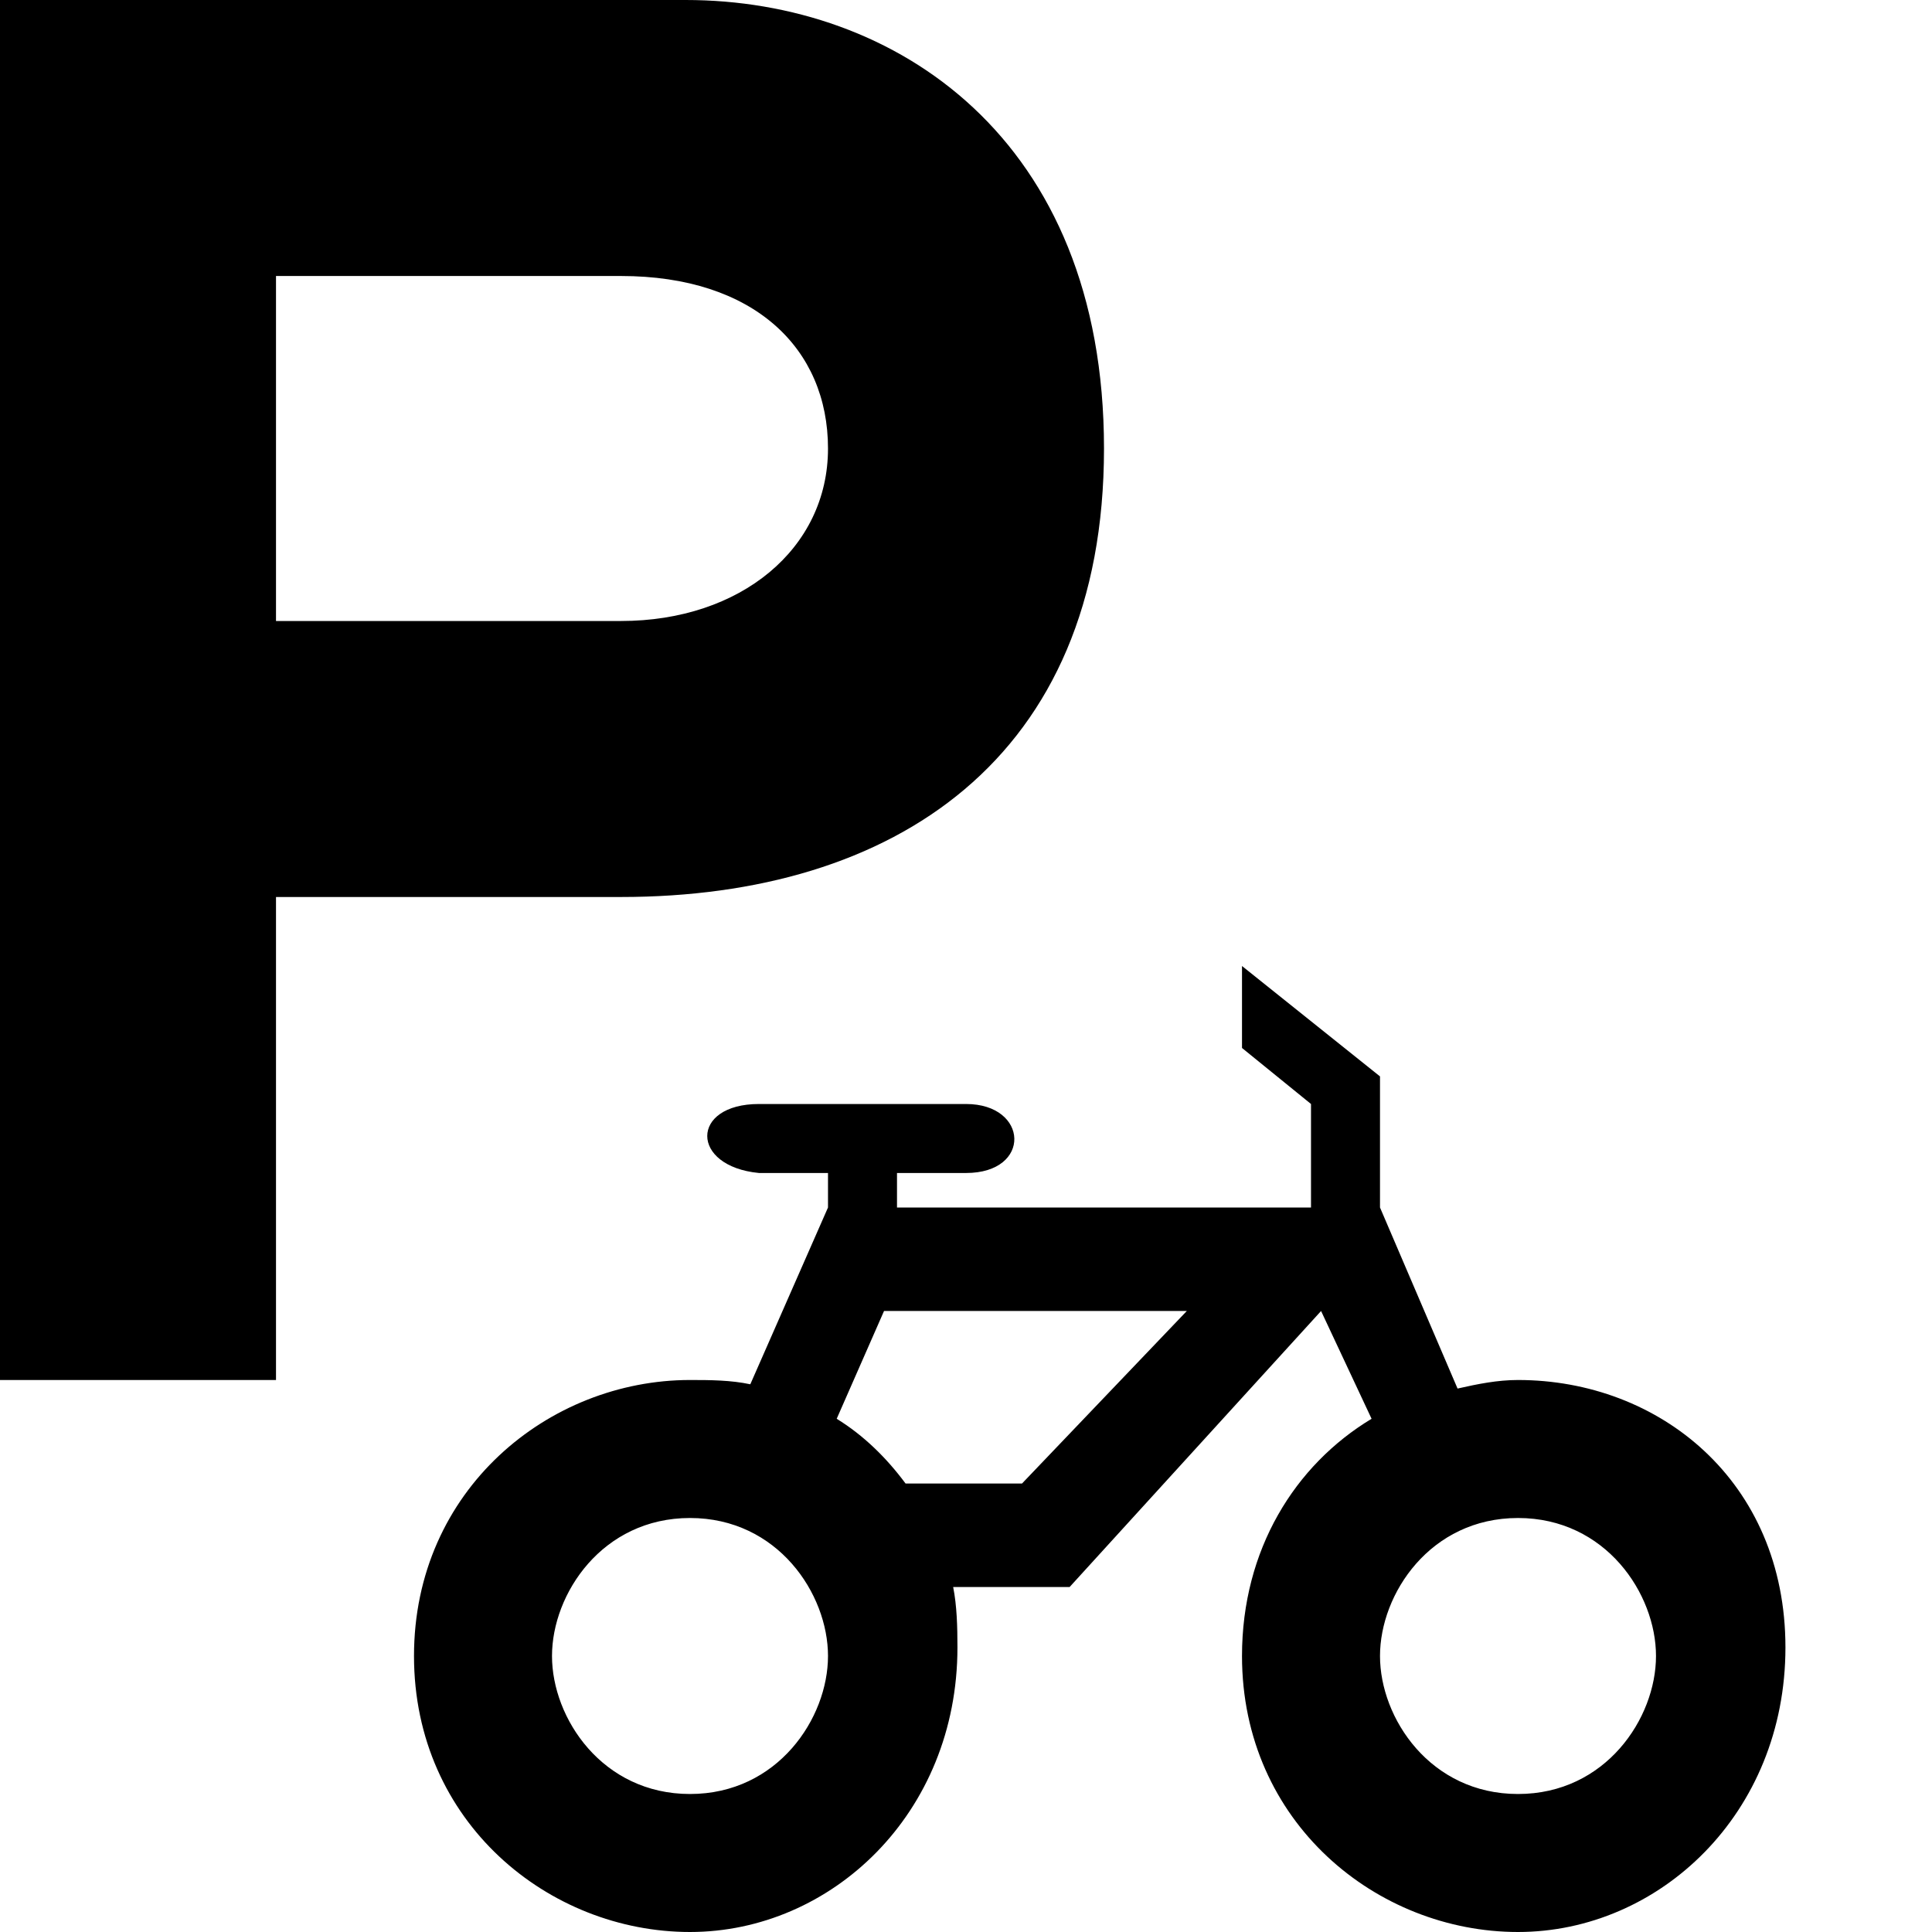
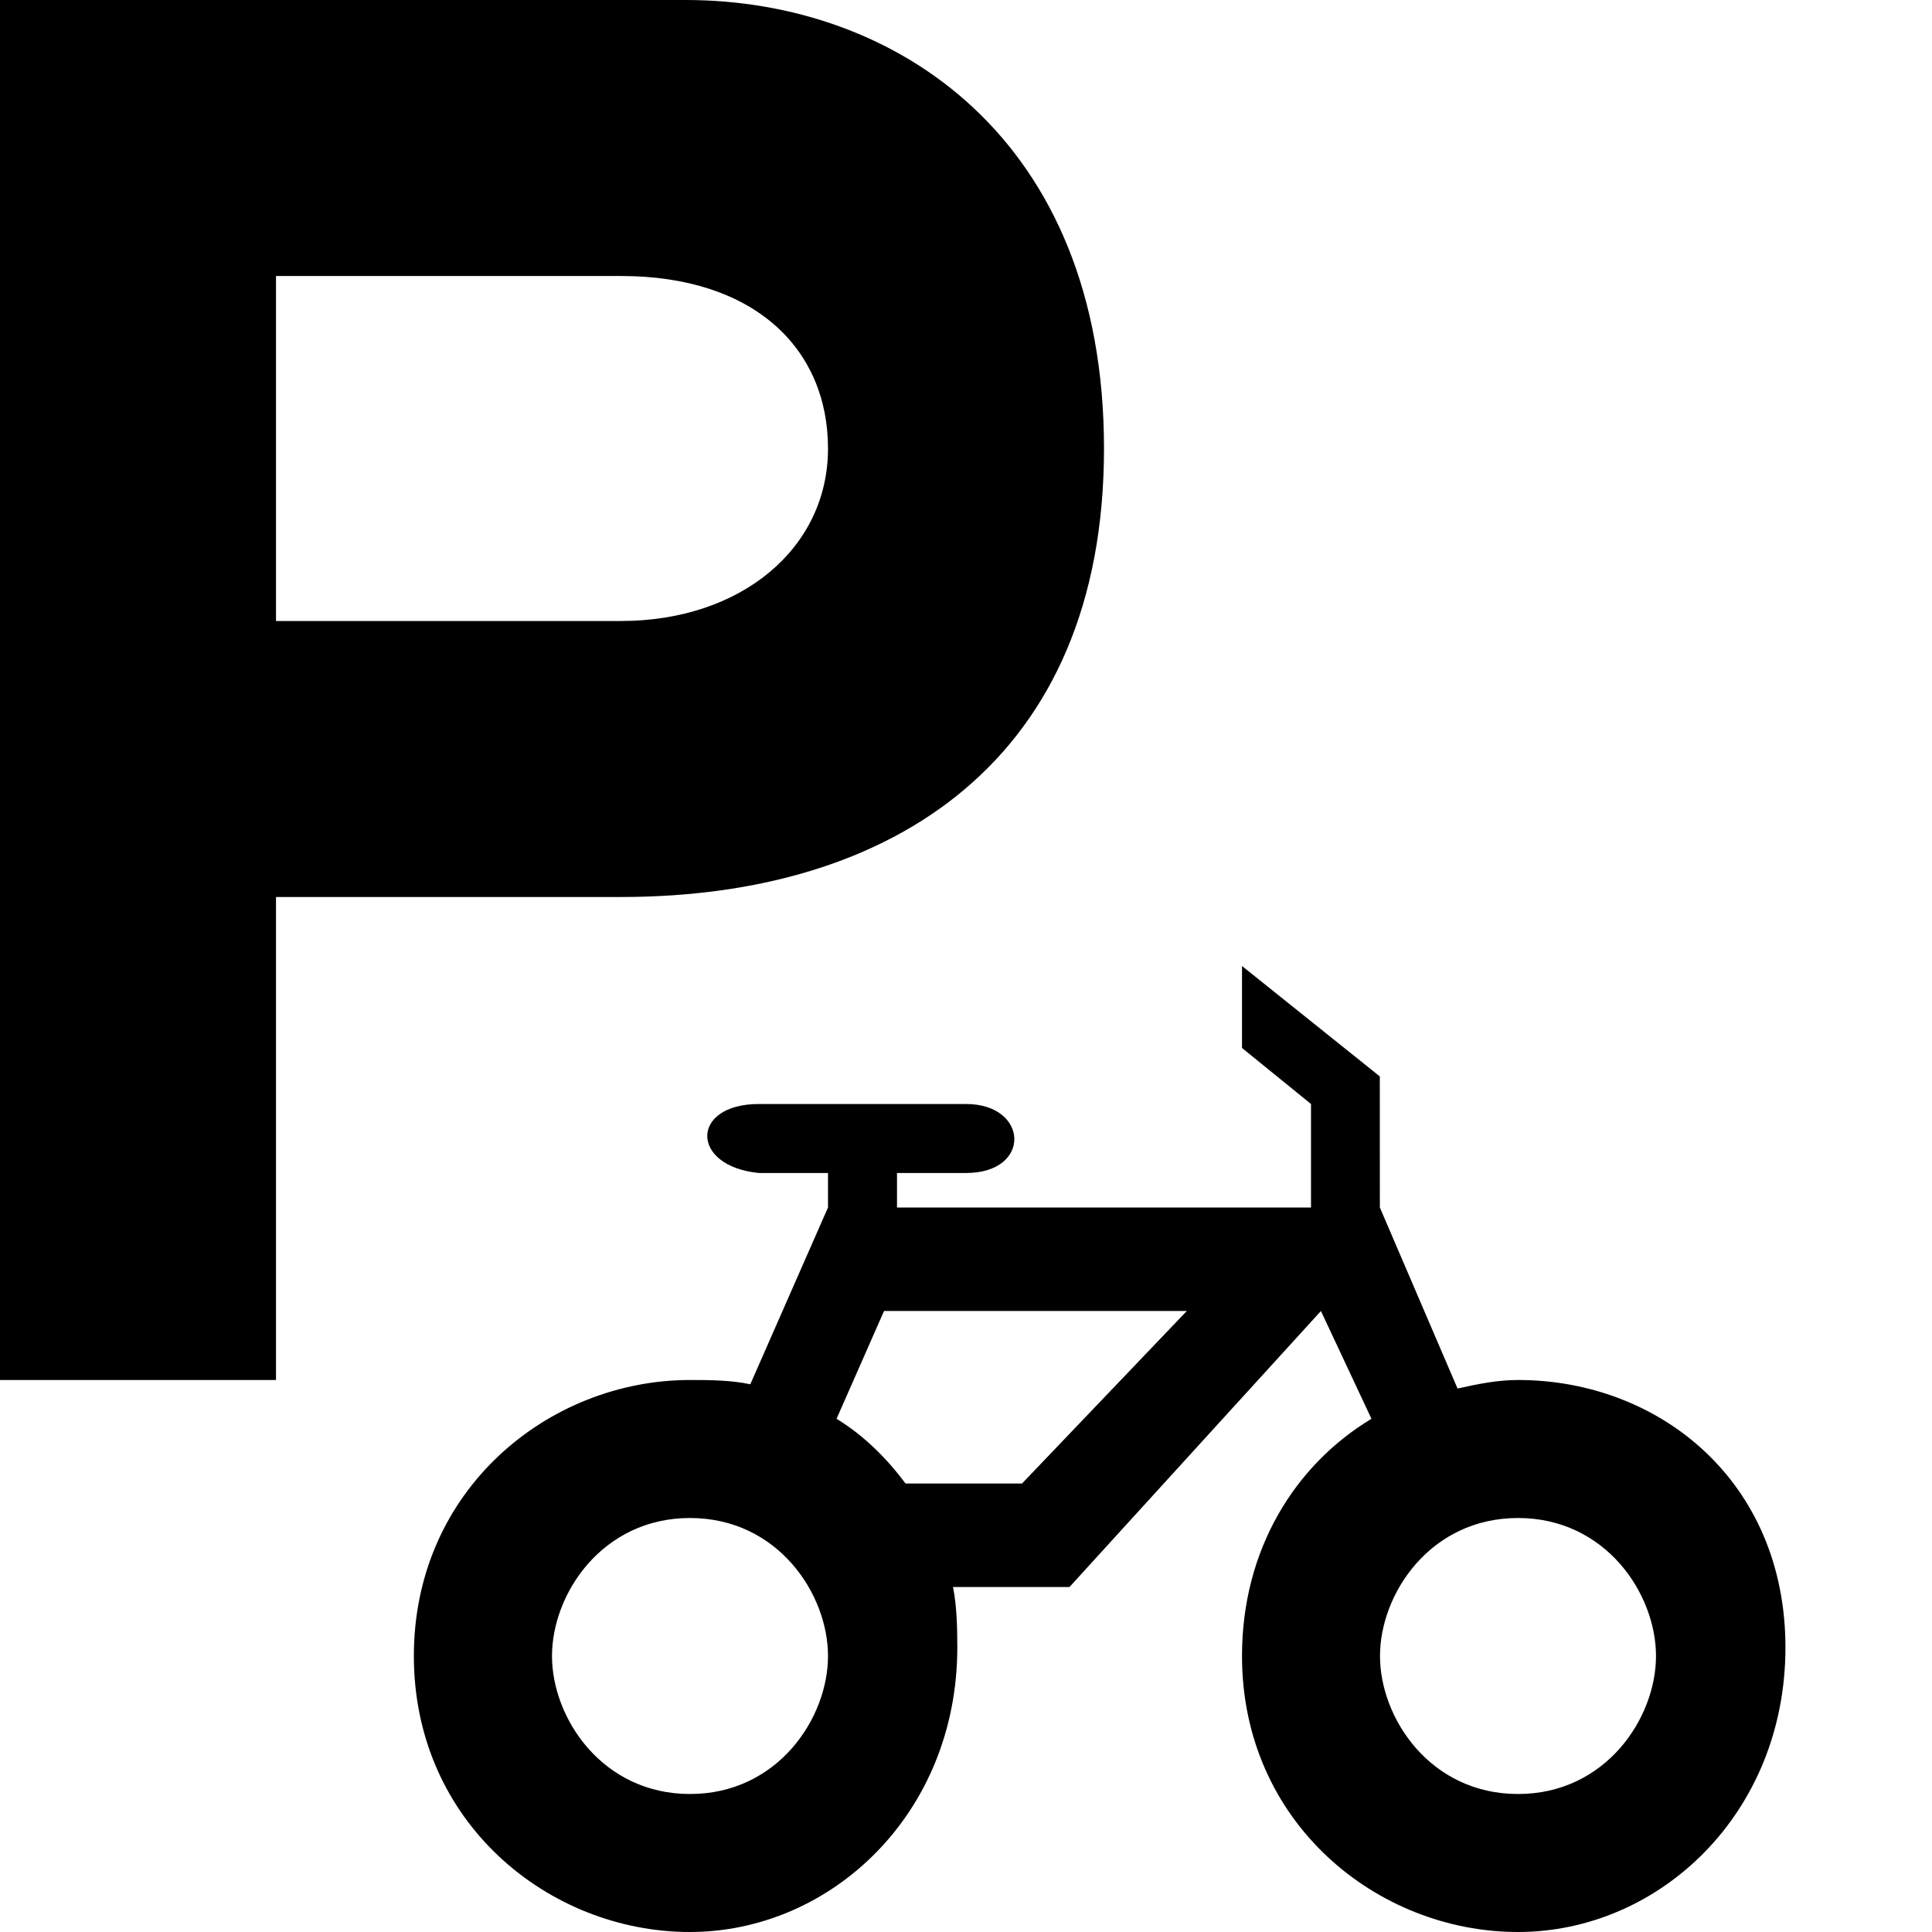
- <svg xmlns="http://www.w3.org/2000/svg" version="1.1" width="14" height="14" viewBox="0 0 14 14" id="svg2">
-   <defs id="defs6" />
-   <rect width="14" height="14" x="0" y="0" id="canvas" style="fill:none;stroke:none;visibility:hidden" />
-   <path d="m 0,0 0,10 2,0 0,-3.5 2.5,0 c 1.976,3e-7 3.5,-1 3.5,-3.25 C 8,1 6.487,2e-7 4.969,0 z m 2,2 2.5,0 c 0.964,0 1.5,0.525 1.5,1.25 0,0.725 -0.632,1.25 -1.5,1.25 l -2.5,0 z M 9,7 9,7.594 9.5,8 l 0,0.75 -3,0 0,-0.25 0.5,0 c 0.479,0 0.455,-0.5 0,-0.5 L 5.5,8 c -0.5,0 -0.5,0.452 0,0.5 l 0.5,0 0,0.25 -0.563,1.281 C 5.296,10.001 5.148,10 5,10 c -1.022,0 -2,0.794 -2,2 0,1.206 0.978,2 2,2 1.022,0 1.938,-0.856 1.938,-2.062 0,-0.151 -0.004,-0.302 -0.031,-0.438 l 0.844,0 1.822,-2 0.366,0.781 C 9.383,10.616 9,11.23 9,12 c 0,1.206 0.978,2 2,2 C 12.022,14 12.938,13.144 12.938,11.938 12.938,10.731 12.022,10 11,10 c -0.15,0 -0.292,0.029 -0.438,0.062 L 10,8.75 10,7.8 z m -2.594,2.5 2.194,0 -1.194,1.25 -0.844,0 C 6.423,10.563 6.258,10.401 6.063,10.281 z M 5,11 c 0.635,0 1,0.549 1,1 0,0.451 -0.365,1 -1,1 -0.635,0 -1,-0.549 -1,-1 0,-0.451 0.365,-1 1,-1 z m 6,0 c 0.635,0 1,0.549 1,1 0,0.451 -0.365,1 -1,1 -0.635,0 -1,-0.549 -1,-1 0,-0.451 0.365,-1 1,-1 z" id="parking-bicycle" />
+ <svg xmlns="http://www.w3.org/2000/svg" version="1.1" viewBox="0 0 14 14">
+   <rect width="14" height="14" fill="none" visibility="hidden" />
+   <path d="m0 0v10h2v-3.5h2.5c1.976 3e-7 3.5-1 3.5-3.25s-1.513-3.25-3.031-3.25zm2 2h2.5c0.964 0 1.5 0.525 1.5 1.25s-0.632 1.25-1.5 1.25h-2.5zm7 5v0.594l0.5 0.406v0.75h-3v-0.25h0.5c0.479 0 0.455-0.5 0-0.5h-1.5c-0.5 0-0.5 0.452 0 0.5h0.5v0.25l-0.563 1.281c-0.141-0.03-0.29-0.031-0.438-0.031-1.022 0-2 0.794-2 2s0.978 2 2 2 1.938-0.856 1.938-2.062c0-0.151-0.004-0.302-0.031-0.438h0.844l1.822-2 0.366 0.781c-0.555 0.335-0.938 0.948-0.938 1.719 0 1.206 0.978 2 2 2 1.022 0 1.938-0.856 1.938-2.062s-0.916-1.938-1.938-1.938c-0.15 0-0.292 0.029-0.438 0.062l-0.563-1.312-3.86e-4 -0.95zm-2.594 2.5h2.194l-1.194 1.25h-0.844c-0.14-0.187-0.304-0.349-0.5-0.469zm-1.406 1.5c0.635 0 1 0.549 1 1s-0.365 1-1 1-1-0.549-1-1 0.365-1 1-1zm6 0c0.635 0 1 0.549 1 1s-0.365 1-1 1c-0.635 0-1-0.549-1-1s0.365-1 1-1z" />
</svg>
